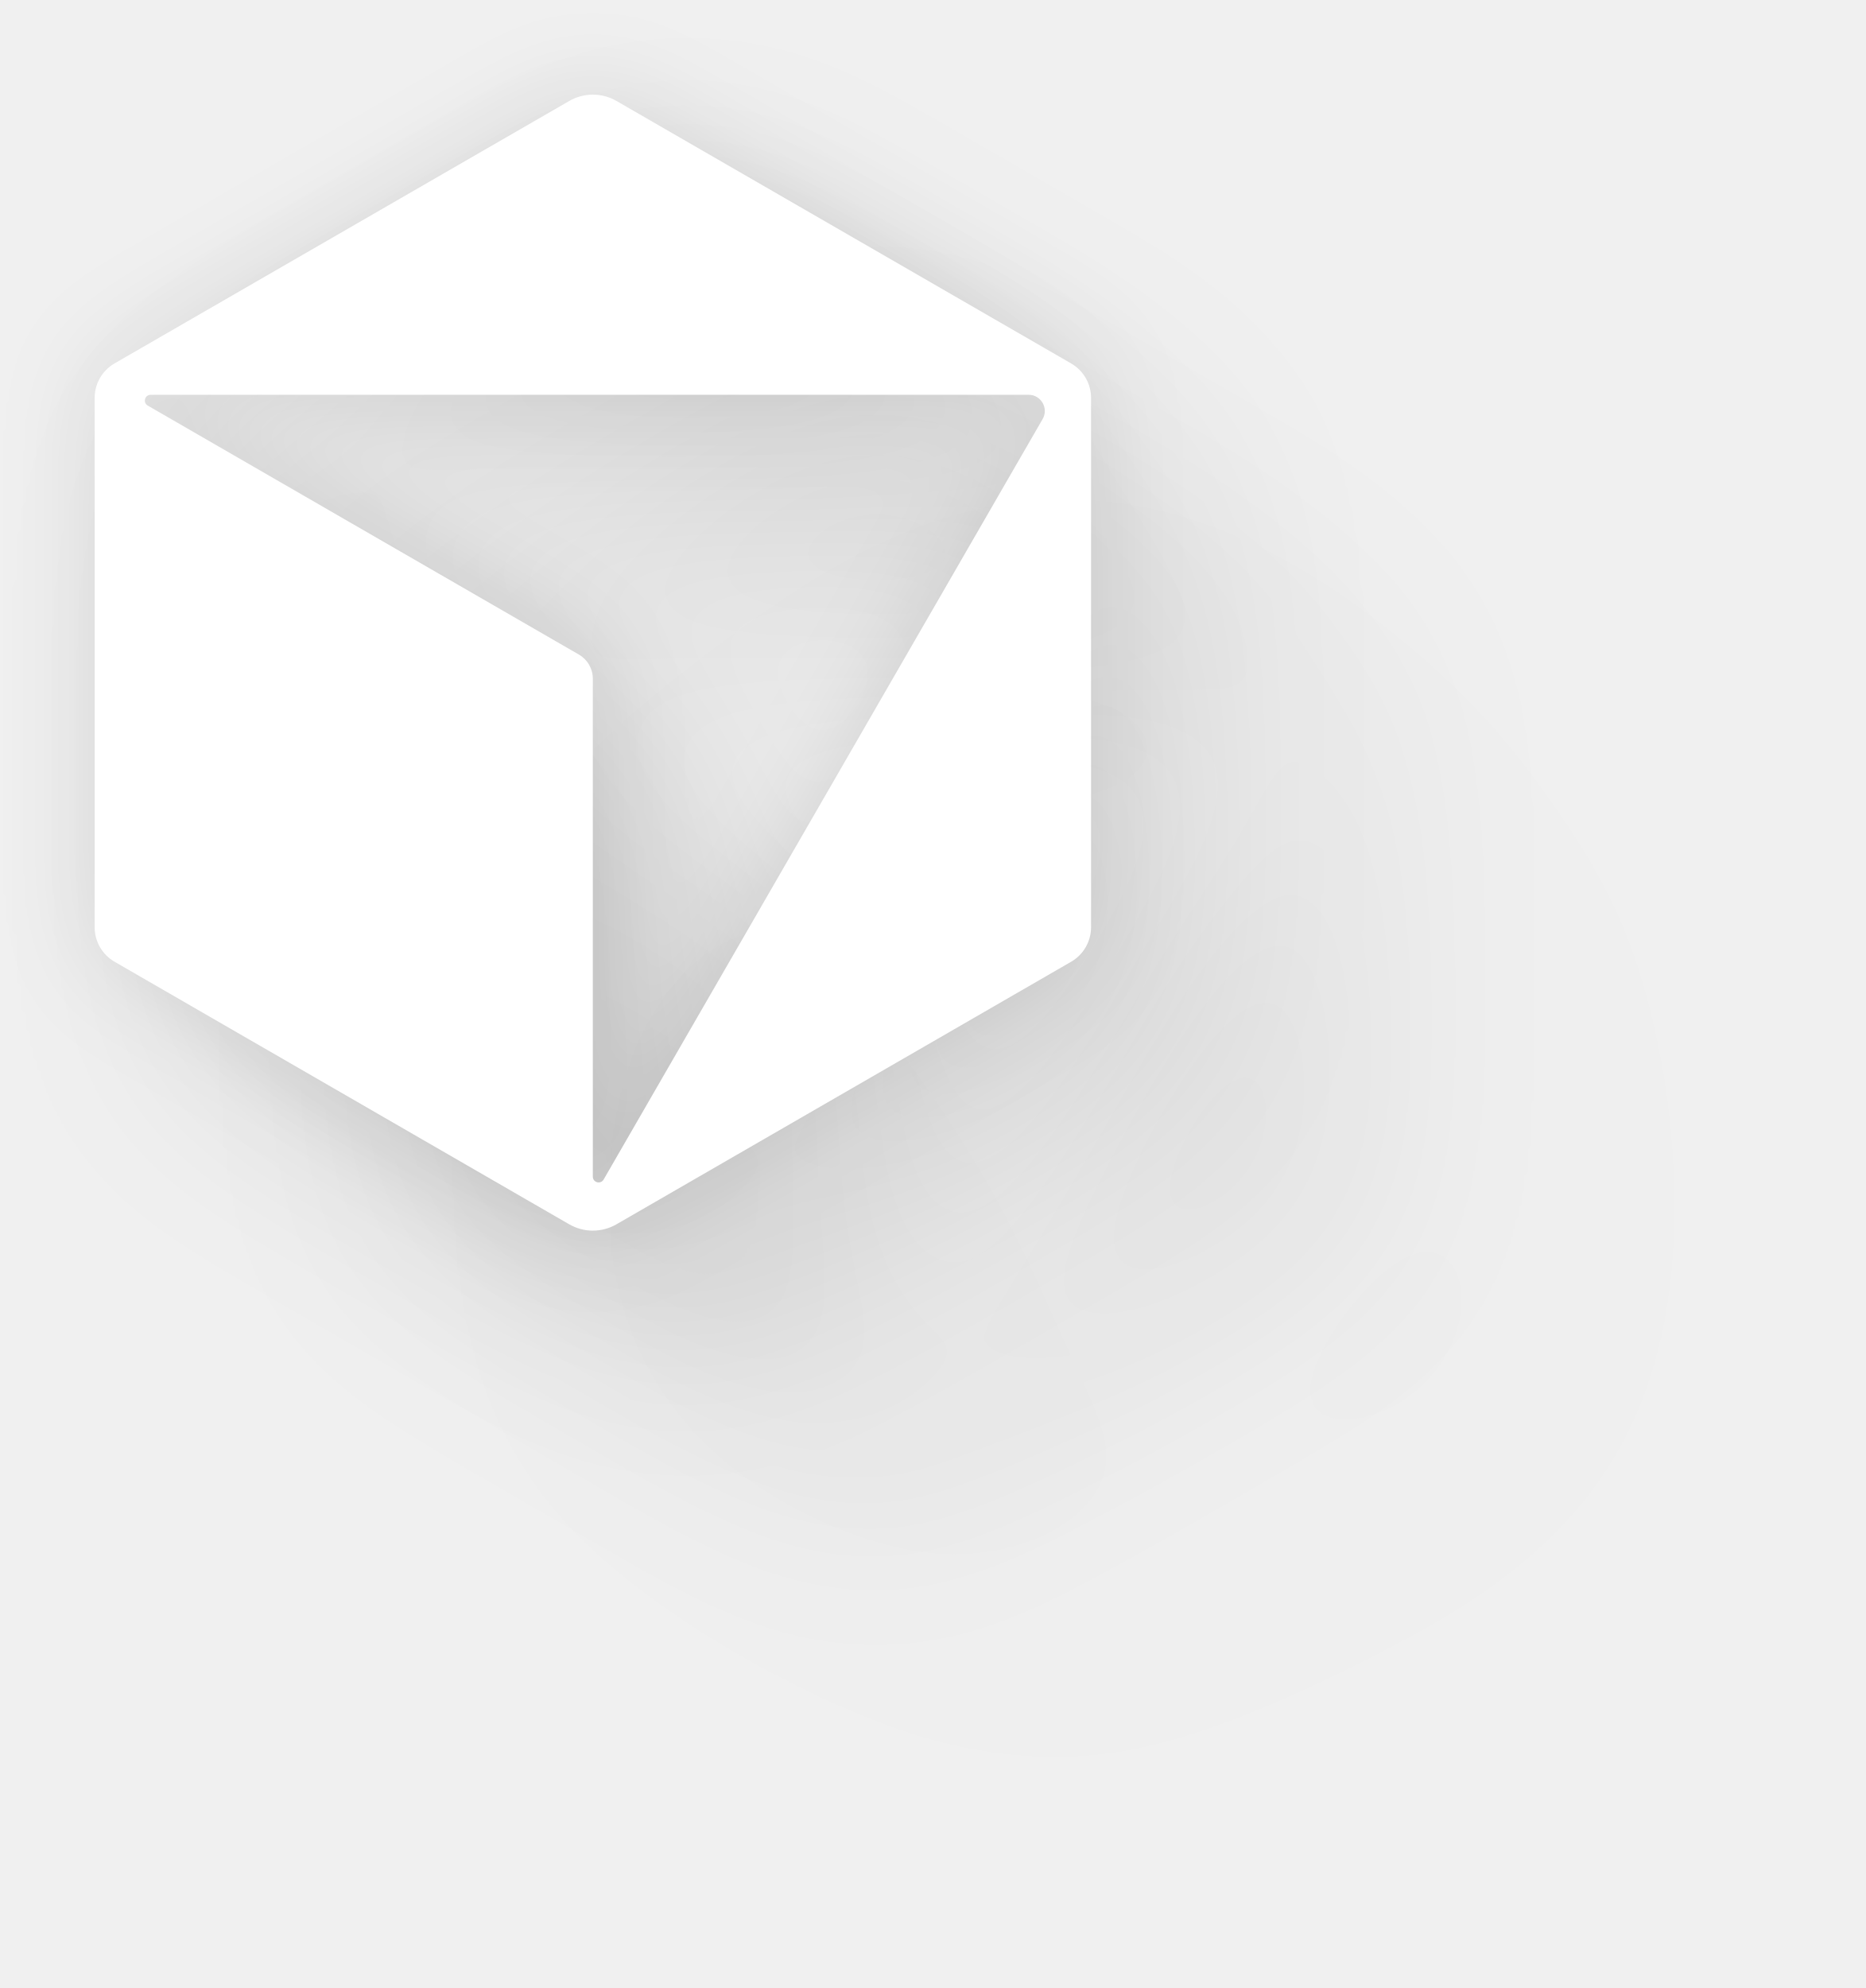
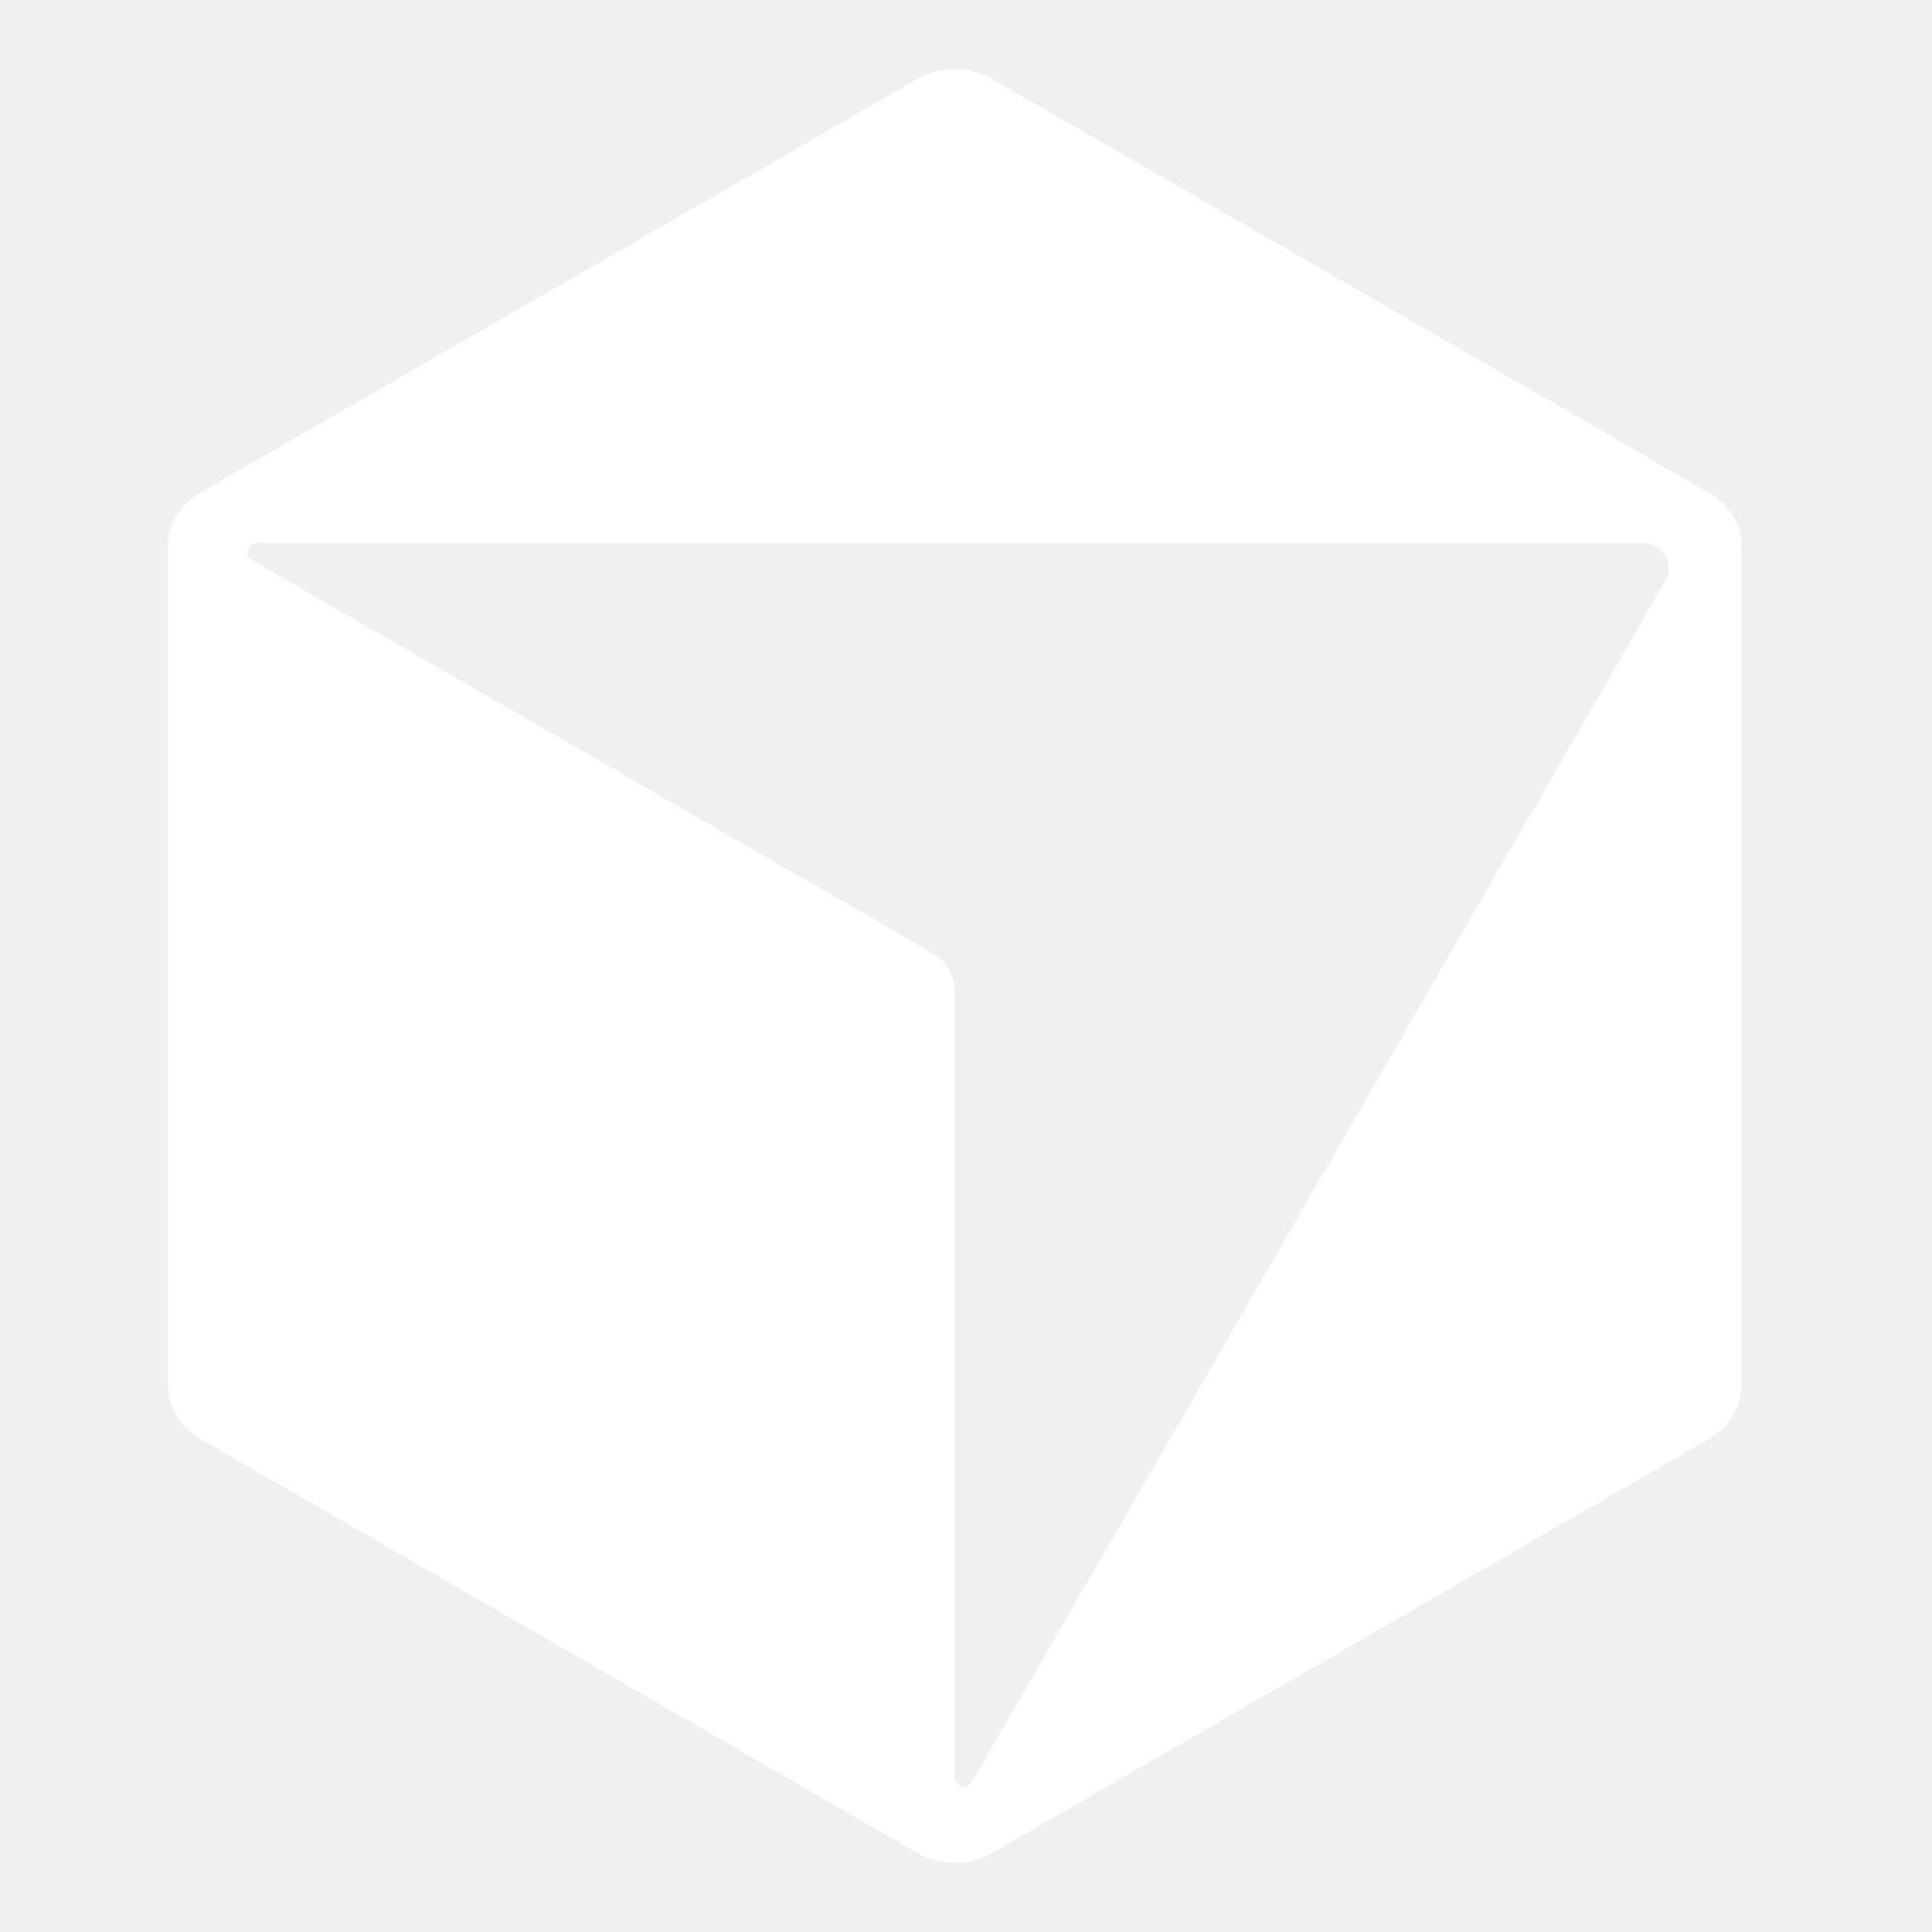
- <svg xmlns="http://www.w3.org/2000/svg" width="92" height="98" viewBox="0 0 92 98" fill="none">
-   <g filter="url(#filter0_dddd_105_2525)">
-     <g clip-path="url(#clip0_105_2525)">
-       <path fill-rule="evenodd" clip-rule="evenodd" d="M52.812 17.916L30.396 4.977C30.042 4.772 29.641 4.665 29.232 4.665C28.823 4.665 28.421 4.772 28.067 4.977L5.645 17.916C5.348 18.088 5.101 18.335 4.929 18.632C4.758 18.93 4.667 19.267 4.667 19.61V45.713C4.667 46.413 5.04 47.059 5.647 47.409L28.065 60.353C28.419 60.557 28.821 60.665 29.229 60.665C29.638 60.665 30.04 60.557 30.394 60.353L52.814 47.409C53.112 47.237 53.359 46.99 53.531 46.692C53.703 46.394 53.794 46.056 53.794 45.713V19.612C53.794 19.269 53.703 18.931 53.531 18.634C53.359 18.337 53.112 18.09 52.814 17.918L52.812 17.916ZM51.405 20.66L29.762 58.145C29.614 58.398 29.229 58.295 29.229 58.003V33.457C29.229 33.216 29.165 32.979 29.044 32.77C28.924 32.561 28.75 32.388 28.541 32.267L7.283 19.993C7.033 19.848 7.136 19.461 7.428 19.461H50.714C51.33 19.461 51.713 20.128 51.405 20.66Z" fill="white" />
-     </g>
-   </g>
-   <defs>
-     <filter id="filter0_dddd_105_2525" x="-3.109" y="-1.00136e-05" width="98" height="98" filterUnits="userSpaceOnUse" color-interpolation-filters="sRGB">
-       <feFlood flood-opacity="0" result="BackgroundImageFix" />
-       <feColorMatrix in="SourceAlpha" type="matrix" values="0 0 0 0 0 0 0 0 0 0 0 0 0 0 0 0 0 0 127 0" result="hardAlpha" />
-       <feOffset />
-       <feGaussianBlur stdDeviation="2.333" />
-       <feColorMatrix type="matrix" values="0 0 0 0 0 0 0 0 0 0 0 0 0 0 0 0 0 0 0.1 0" />
-       <feBlend mode="normal" in2="BackgroundImageFix" result="effect1_dropShadow_105_2525" />
-       <feColorMatrix in="SourceAlpha" type="matrix" values="0 0 0 0 0 0 0 0 0 0 0 0 0 0 0 0 0 0 127 0" result="hardAlpha" />
-       <feOffset dx="4.667" dy="4.667" />
-       <feGaussianBlur stdDeviation="4.667" />
-       <feColorMatrix type="matrix" values="0 0 0 0 0 0 0 0 0 0 0 0 0 0 0 0 0 0 0.09 0" />
-       <feBlend mode="normal" in2="effect1_dropShadow_105_2525" result="effect2_dropShadow_105_2525" />
-       <feColorMatrix in="SourceAlpha" type="matrix" values="0 0 0 0 0 0 0 0 0 0 0 0 0 0 0 0 0 0 127 0" result="hardAlpha" />
-       <feOffset dx="14" dy="14" />
-       <feGaussianBlur stdDeviation="4.667" />
-       <feColorMatrix type="matrix" values="0 0 0 0 0 0 0 0 0 0 0 0 0 0 0 0 0 0 0.05 0" />
-       <feBlend mode="normal" in2="effect2_dropShadow_105_2525" result="effect3_dropShadow_105_2525" />
-       <feColorMatrix in="SourceAlpha" type="matrix" values="0 0 0 0 0 0 0 0 0 0 0 0 0 0 0 0 0 0 127 0" result="hardAlpha" />
-       <feOffset dx="23.333" dy="23.333" />
-       <feGaussianBlur stdDeviation="7" />
-       <feColorMatrix type="matrix" values="0 0 0 0 0 0 0 0 0 0 0 0 0 0 0 0 0 0 0.01 0" />
-       <feBlend mode="normal" in2="effect3_dropShadow_105_2525" result="effect4_dropShadow_105_2525" />
-       <feBlend mode="normal" in="SourceGraphic" in2="effect4_dropShadow_105_2525" result="shape" />
-     </filter>
-     <clipPath id="clip0_105_2525">
-       <rect width="56" height="56" fill="white" transform="translate(1.55762 4.66666)" />
-     </clipPath>
-   </defs>
+ <svg xmlns="http://www.w3.org/2000/svg" width="56" height="56" viewBox="0 0 56 56" fill="none">
+   <path fill-rule="evenodd" clip-rule="evenodd" d="M49.57 14.303L28.756 2.288C28.427 2.098 28.054 1.998 27.674 1.998C27.295 1.998 26.922 2.098 26.593 2.288L5.772 14.303C5.496 14.463 5.267 14.692 5.108 14.968C4.949 15.244 4.865 15.557 4.864 15.876V40.114C4.864 40.764 5.211 41.364 5.774 41.689L26.591 53.709C26.92 53.898 27.293 53.998 27.672 53.998C28.052 53.998 28.425 53.898 28.753 53.709L49.572 41.689C49.849 41.529 50.079 41.3 50.238 41.023C50.398 40.747 50.482 40.433 50.482 40.114V15.878C50.482 15.559 50.398 15.246 50.238 14.97C50.078 14.694 49.849 14.464 49.572 14.305L49.57 14.303ZM48.264 16.851L28.166 51.659C28.03 51.893 27.672 51.797 27.672 51.527V28.734C27.672 28.51 27.613 28.29 27.5 28.096C27.388 27.902 27.227 27.741 27.033 27.629L7.293 16.231C7.061 16.097 7.157 15.737 7.428 15.737H47.622C48.194 15.737 48.55 16.357 48.264 16.851Z" fill="white" />
</svg>
